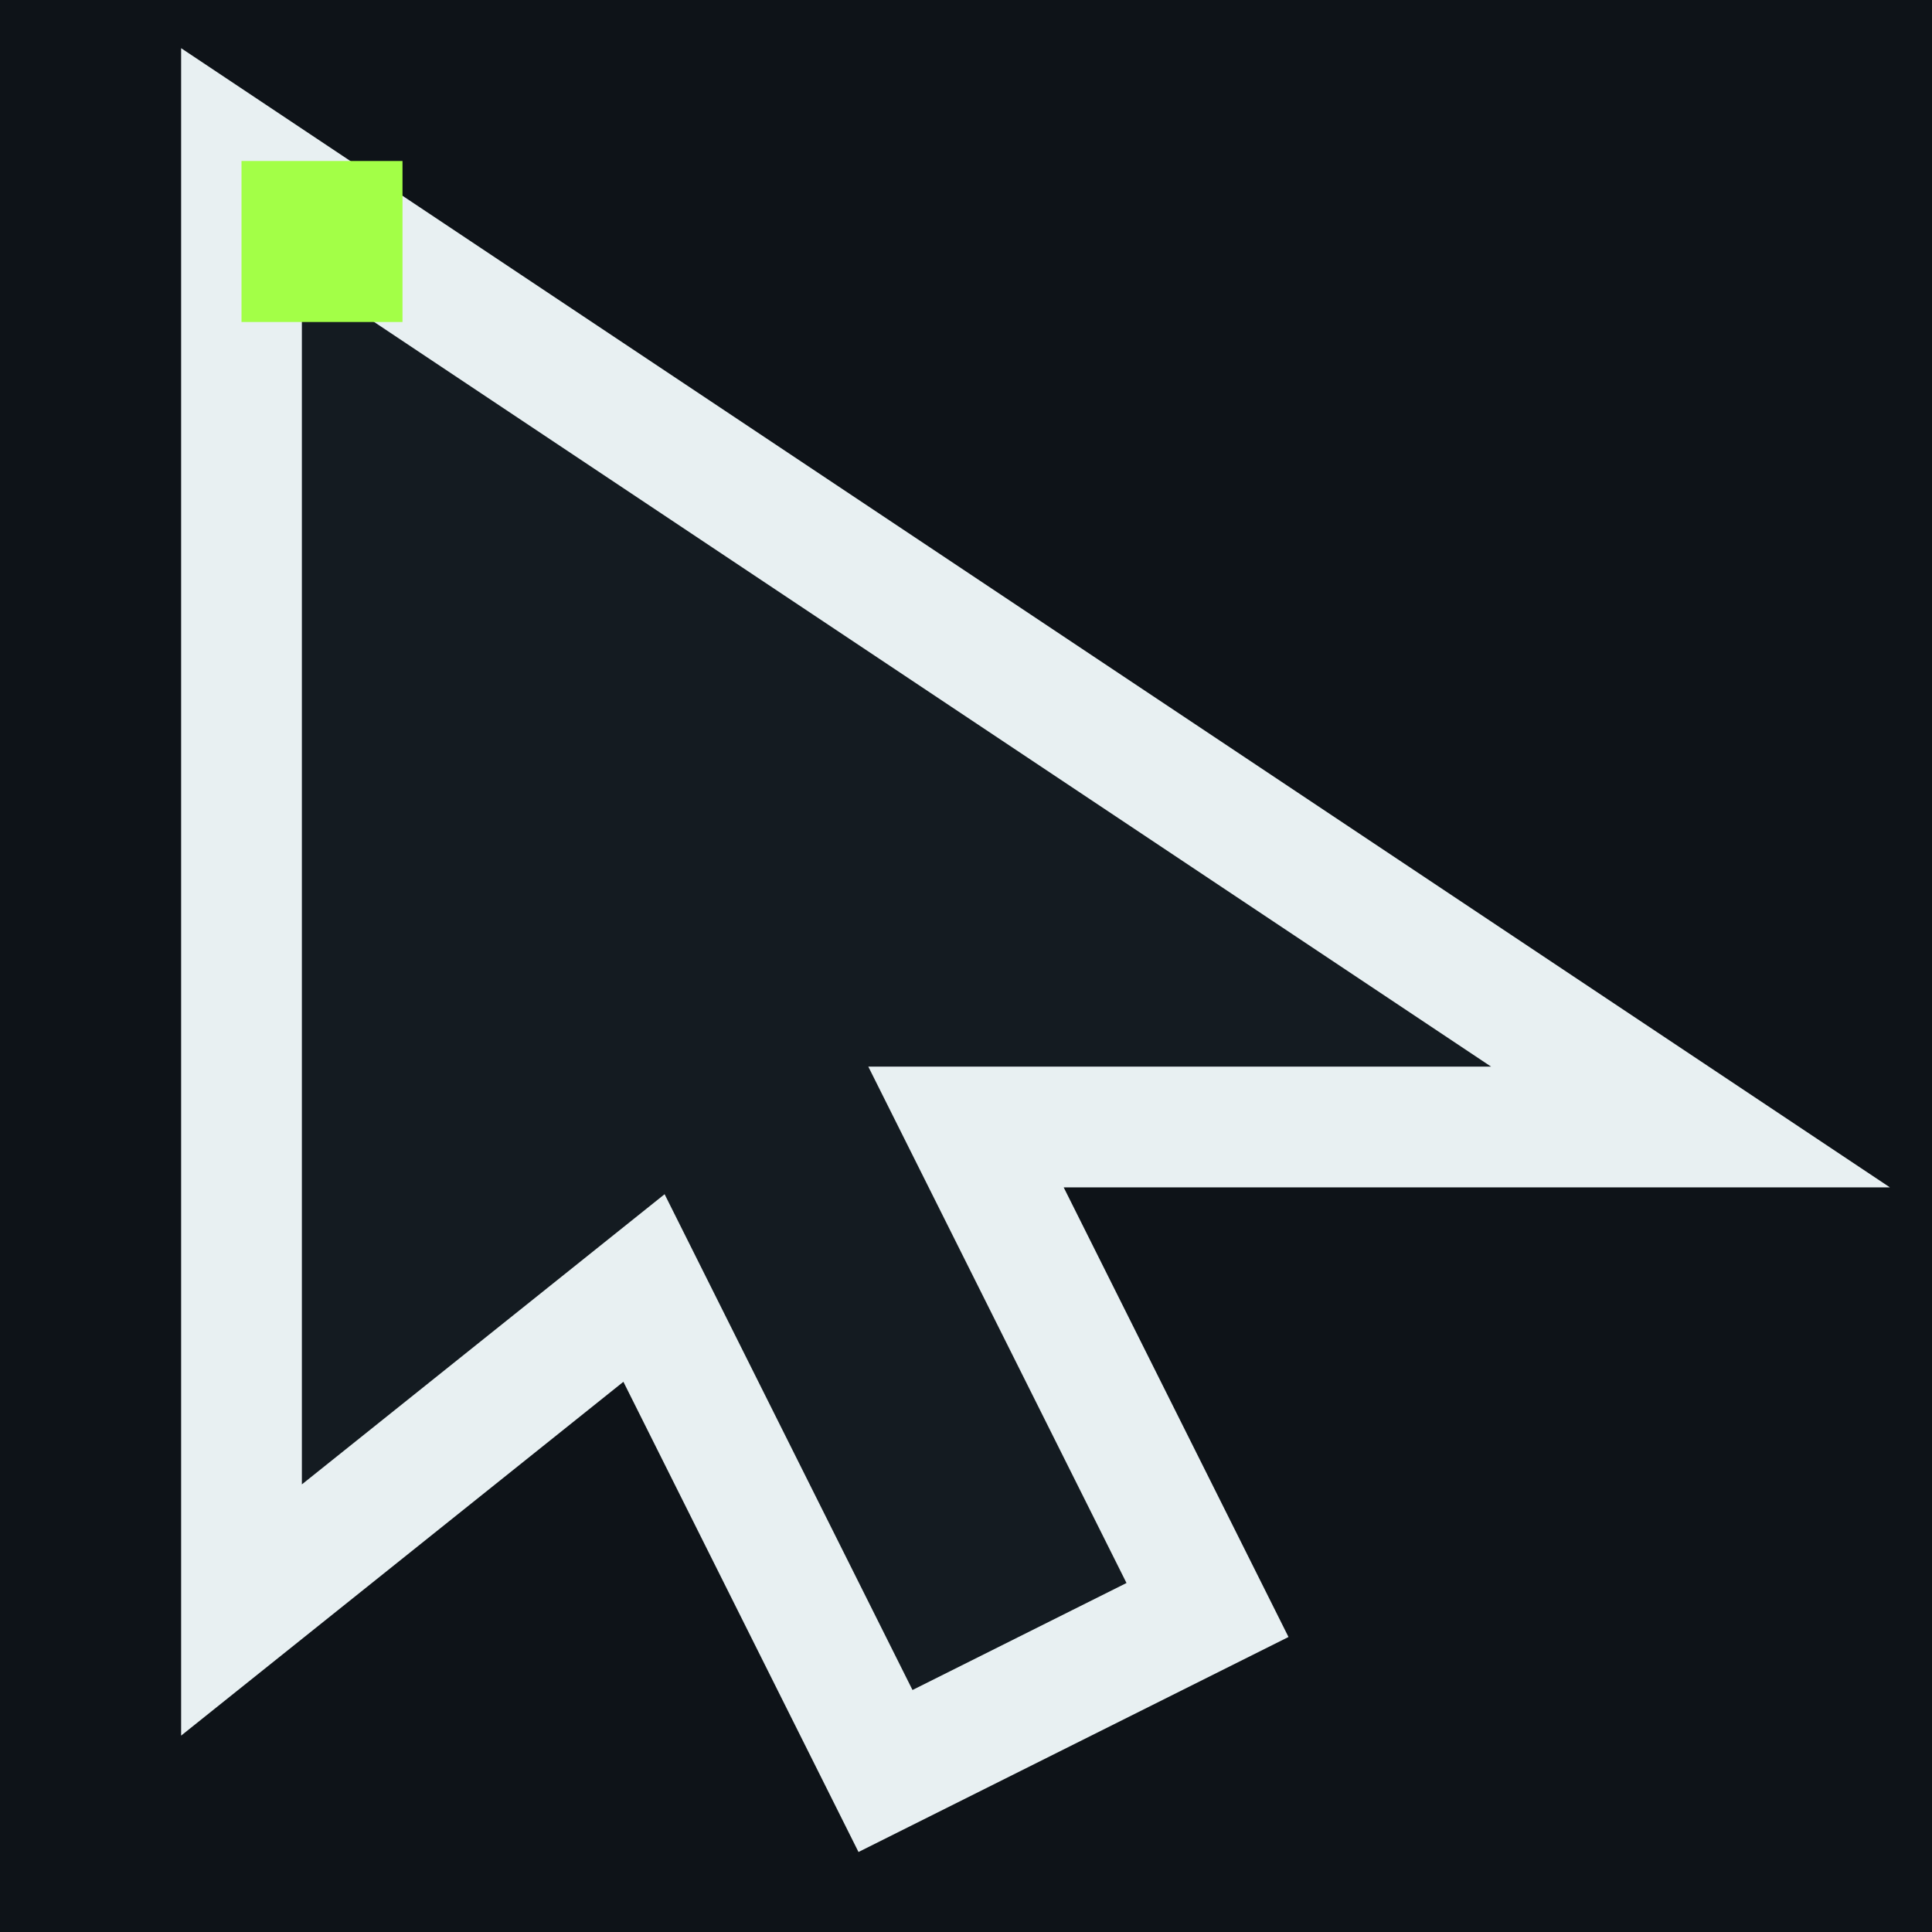
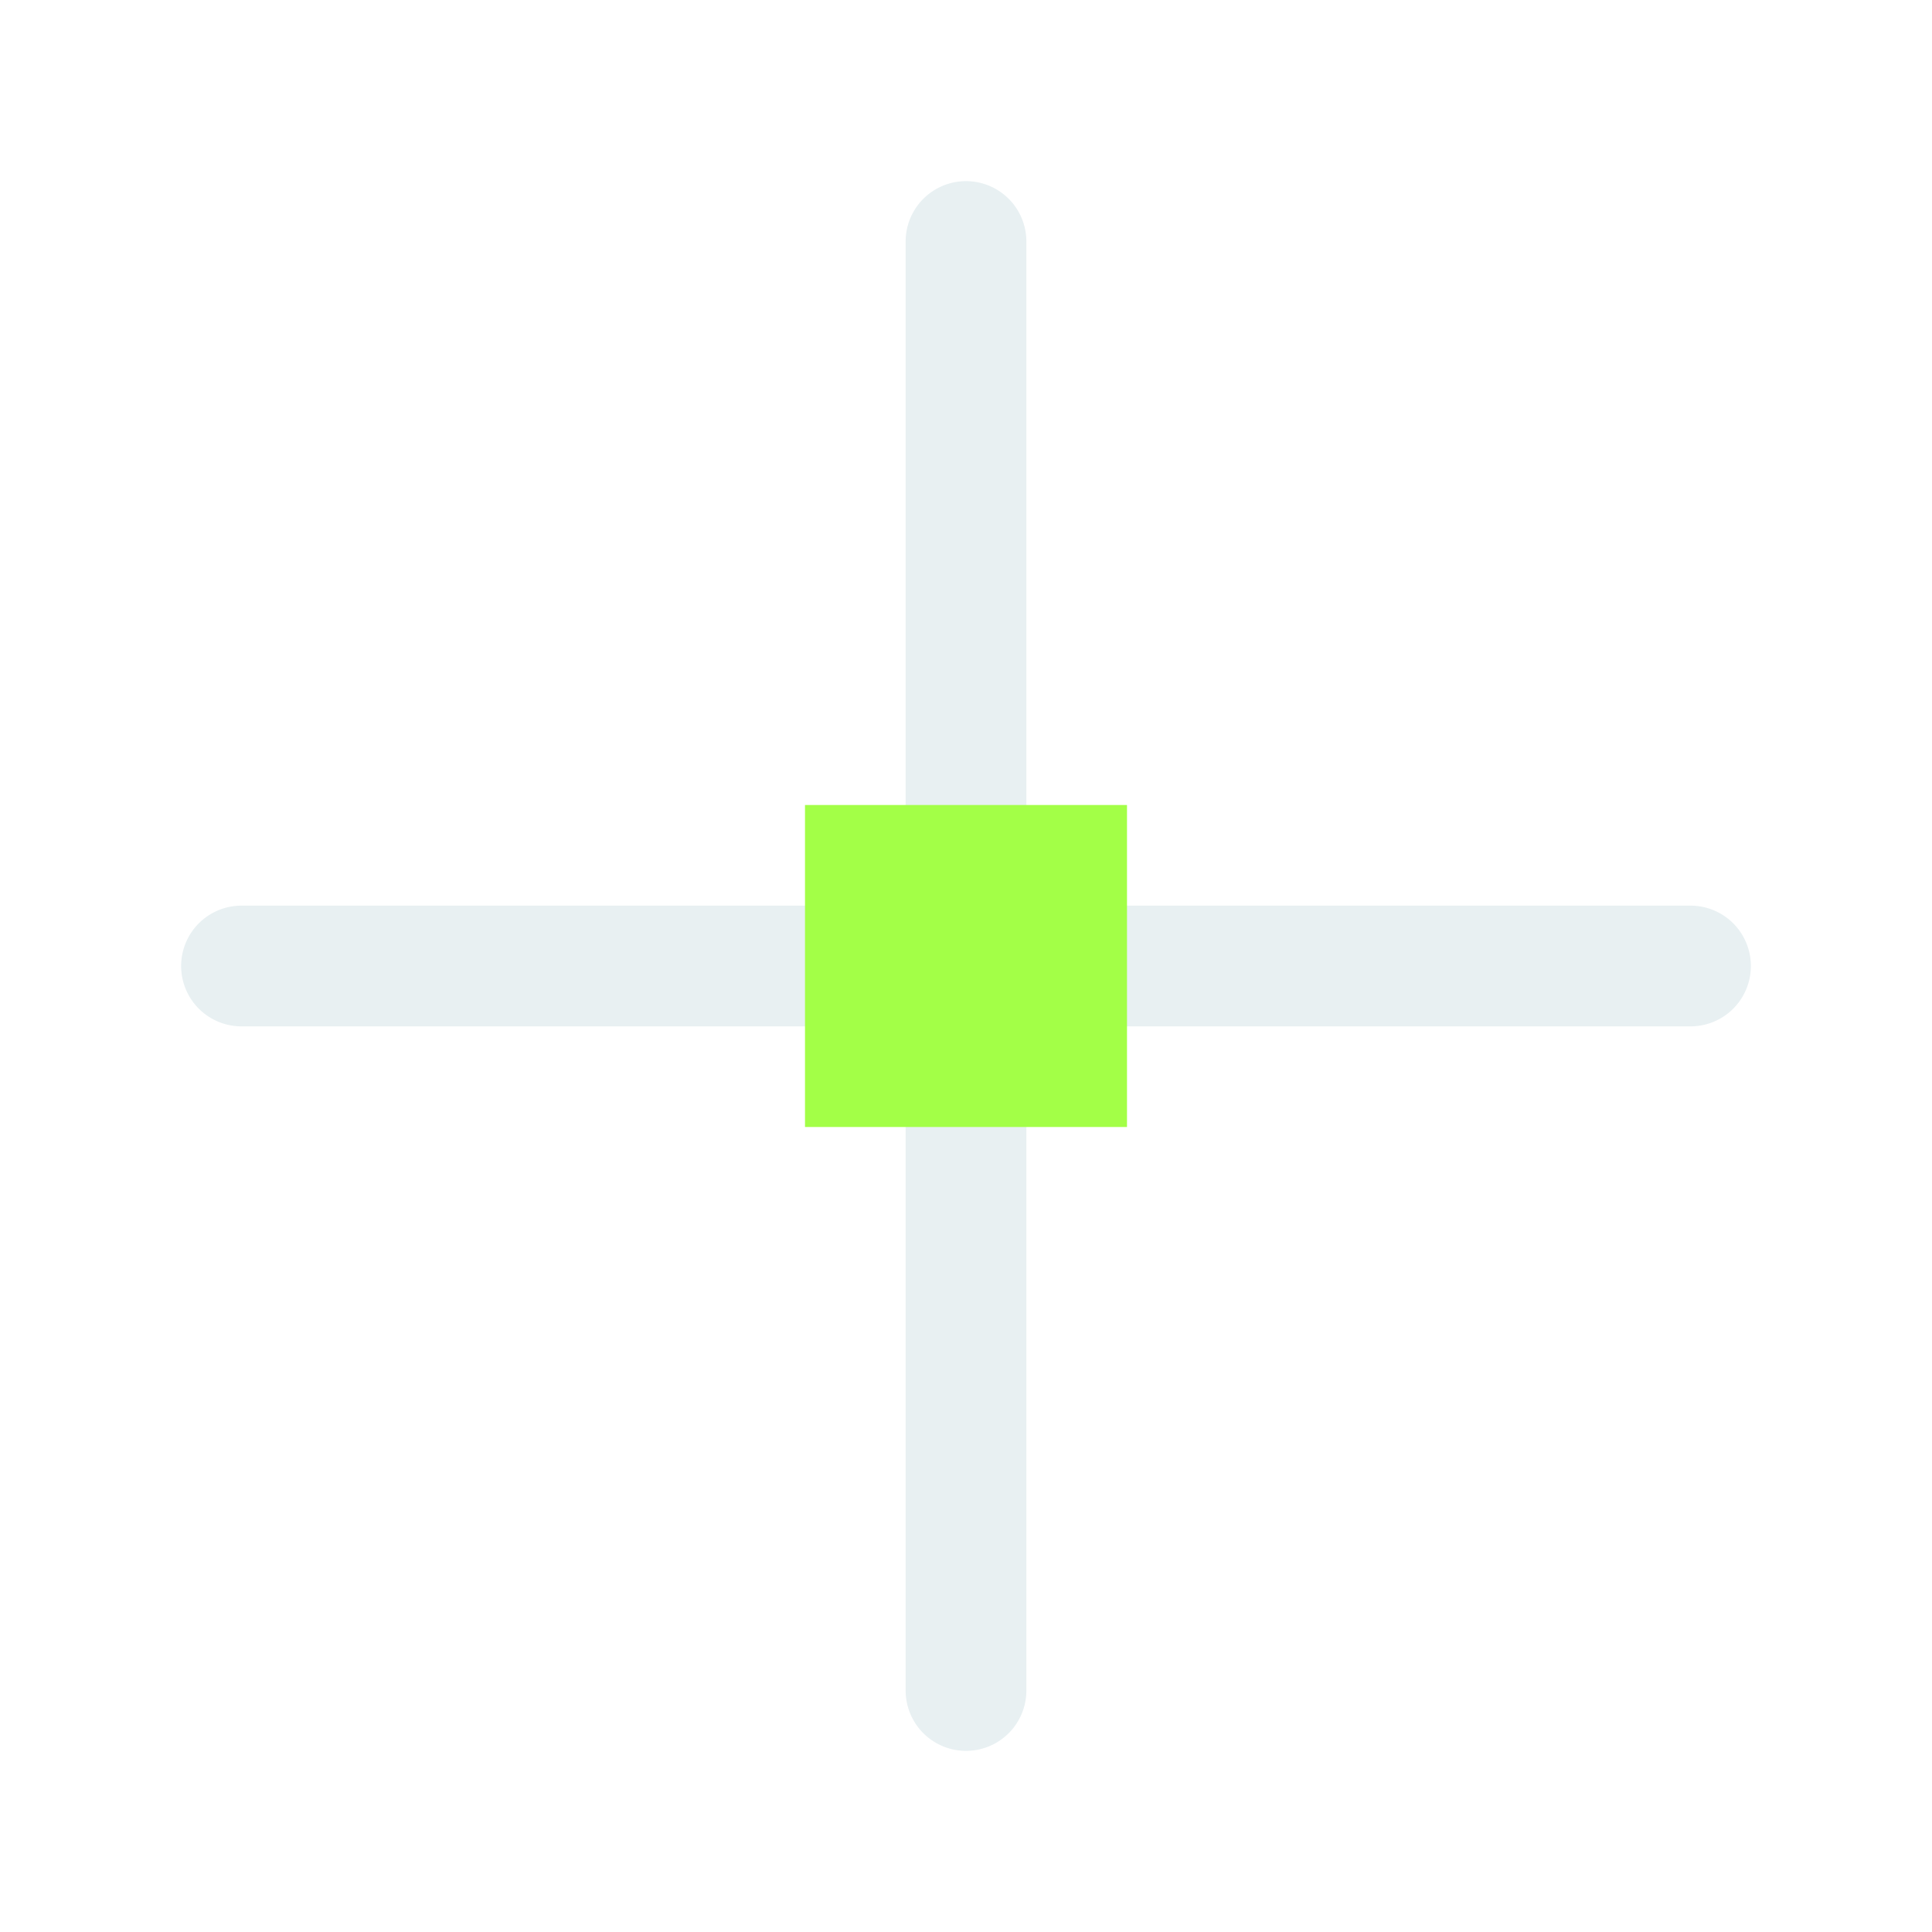
<svg xmlns="http://www.w3.org/2000/svg" width="48" height="48" viewBox="0 0 24 24">
-   <rect width="24" height="24" fill="#0E1318" />
-   <path d="M3 2v18l5-4 3 6 4-2-3-6h9z" fill="#141B21" stroke="#E8F0F2" stroke-width="1.5" />
-   <rect x="3" y="2" width="2" height="2" fill="#A3FF47" />
+   <g fill="#141B21" stroke="#E8F0F2" stroke-width="1.5" stroke-linecap="round" stroke-linejoin="round">
+     <path d="M12 3v18M3 12h18" />
+     <rect class="accent" x="10" y="10" width="4" height="4" />
+   </g>
+   <style>.accent { fill: #A3FF47; stroke: none; } .accent-line { fill: none; stroke: #A3FF47; }</style>
</svg>
